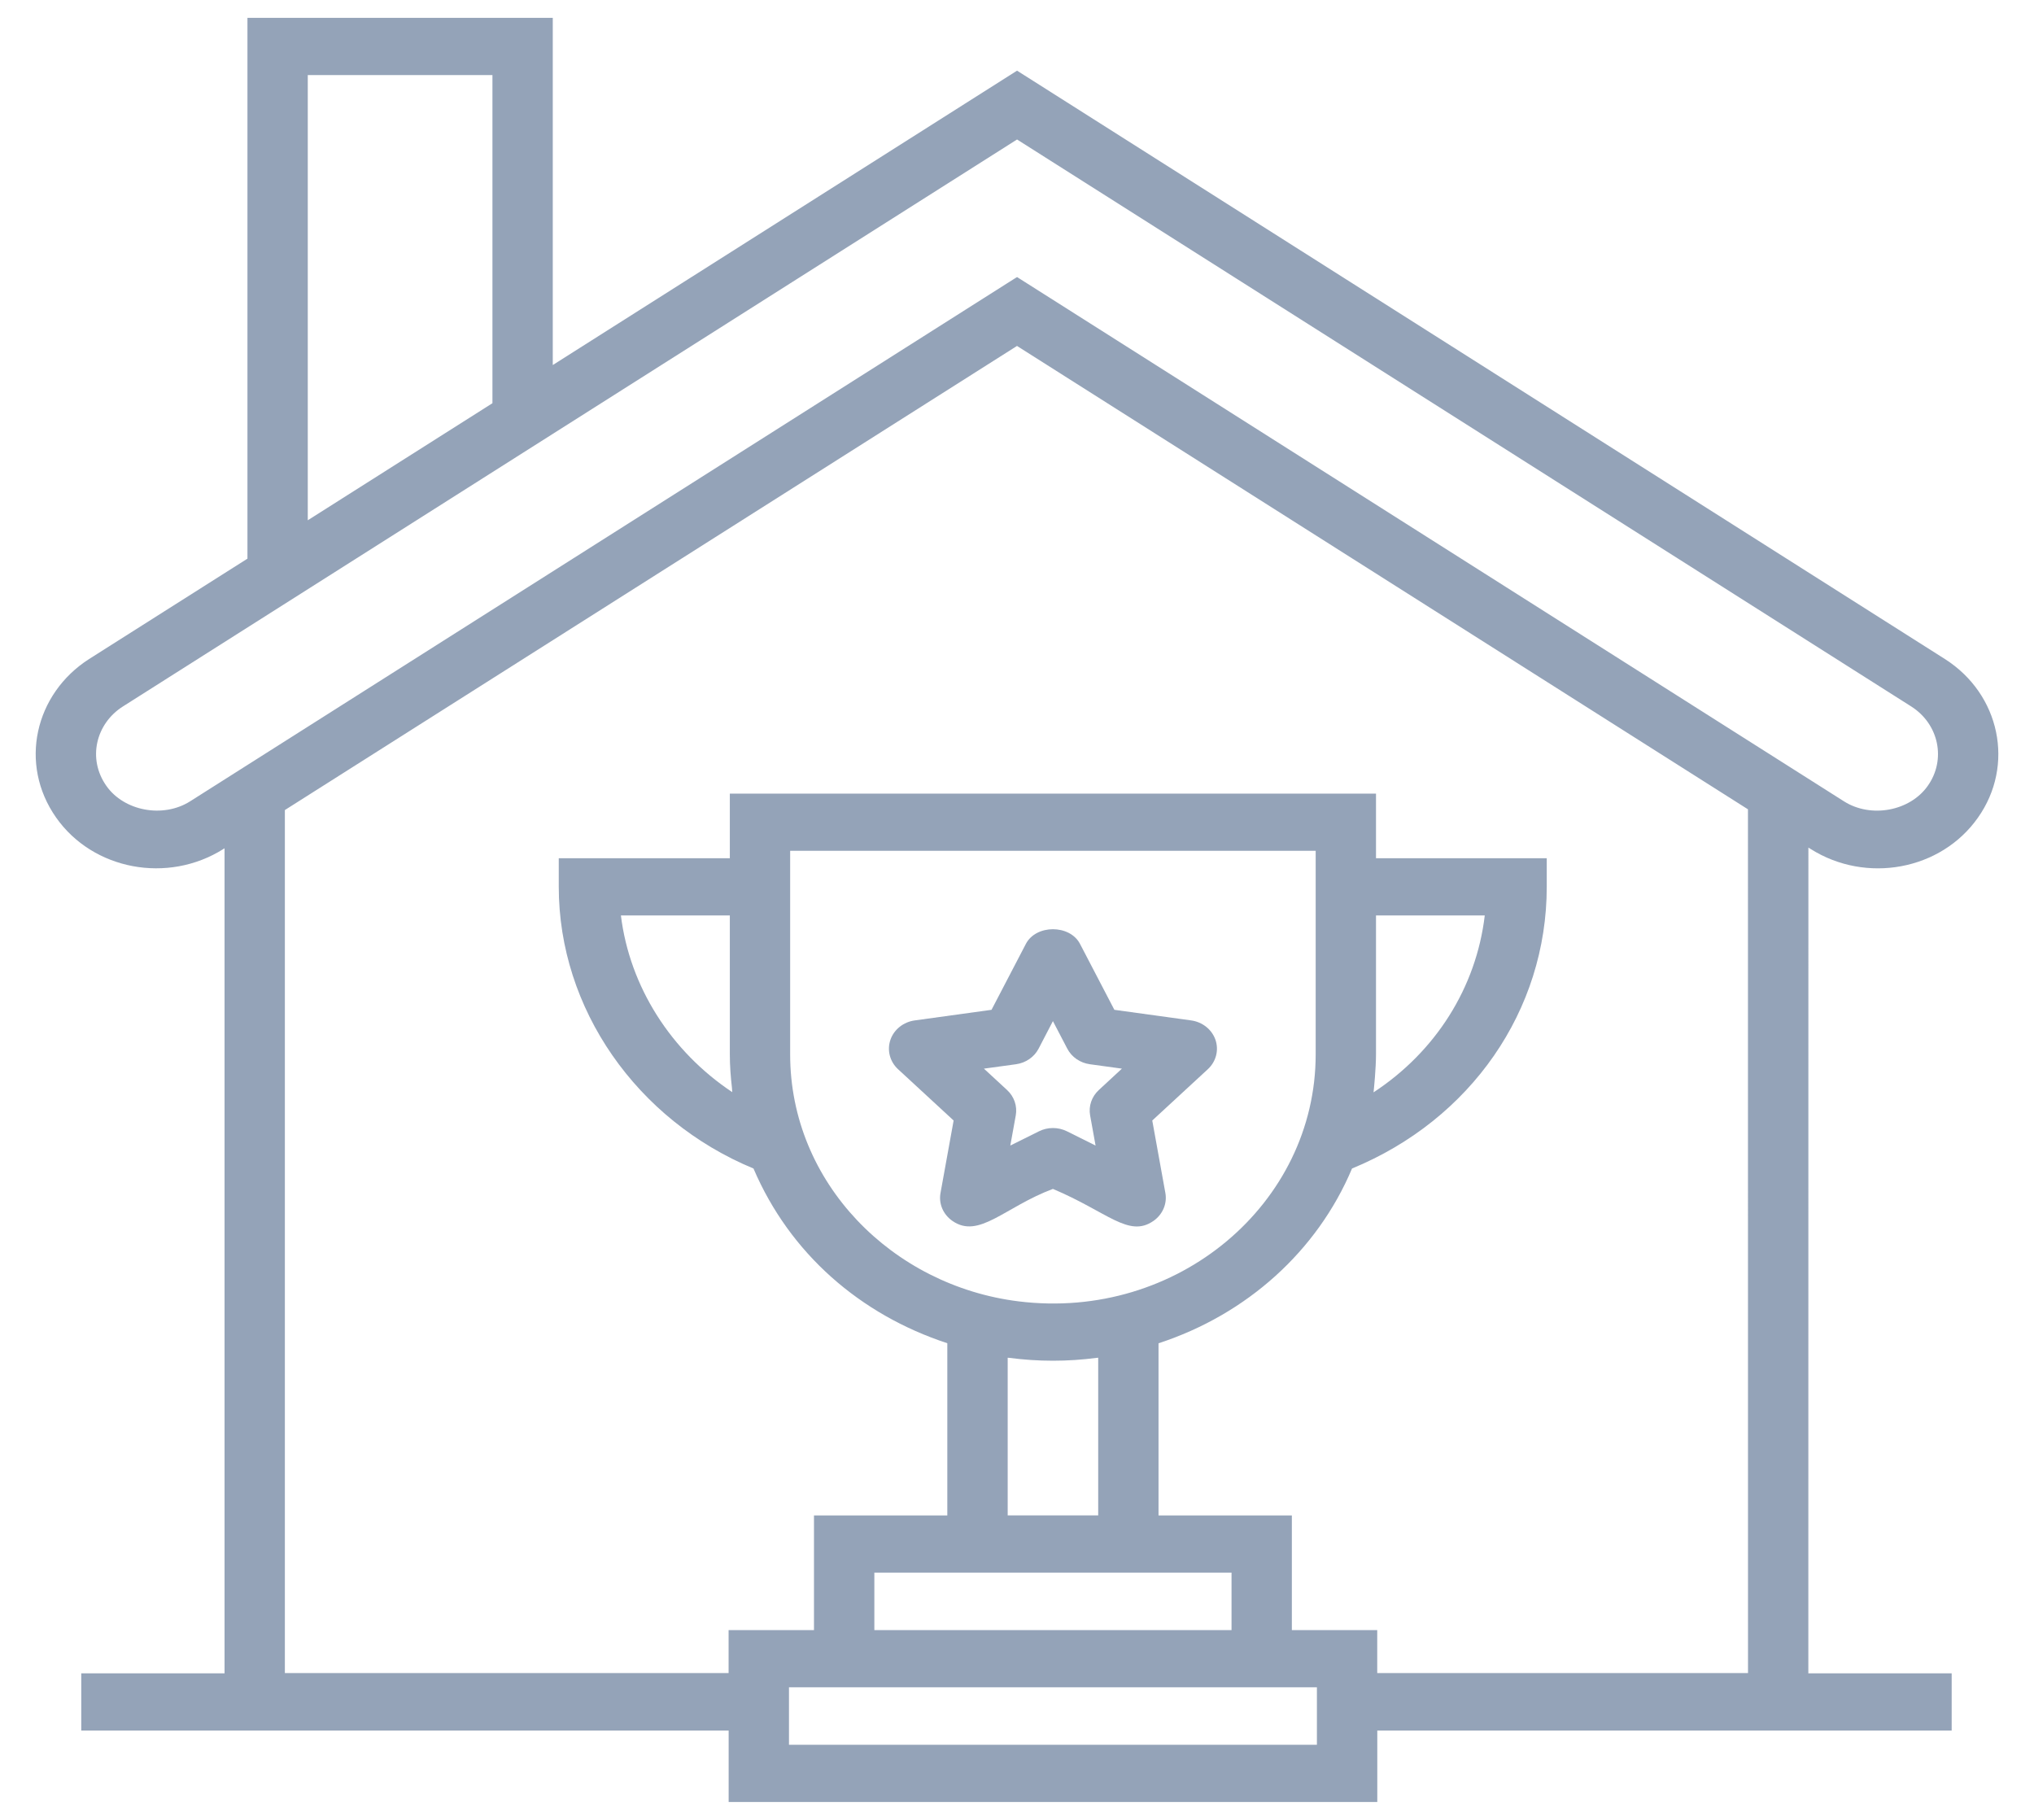
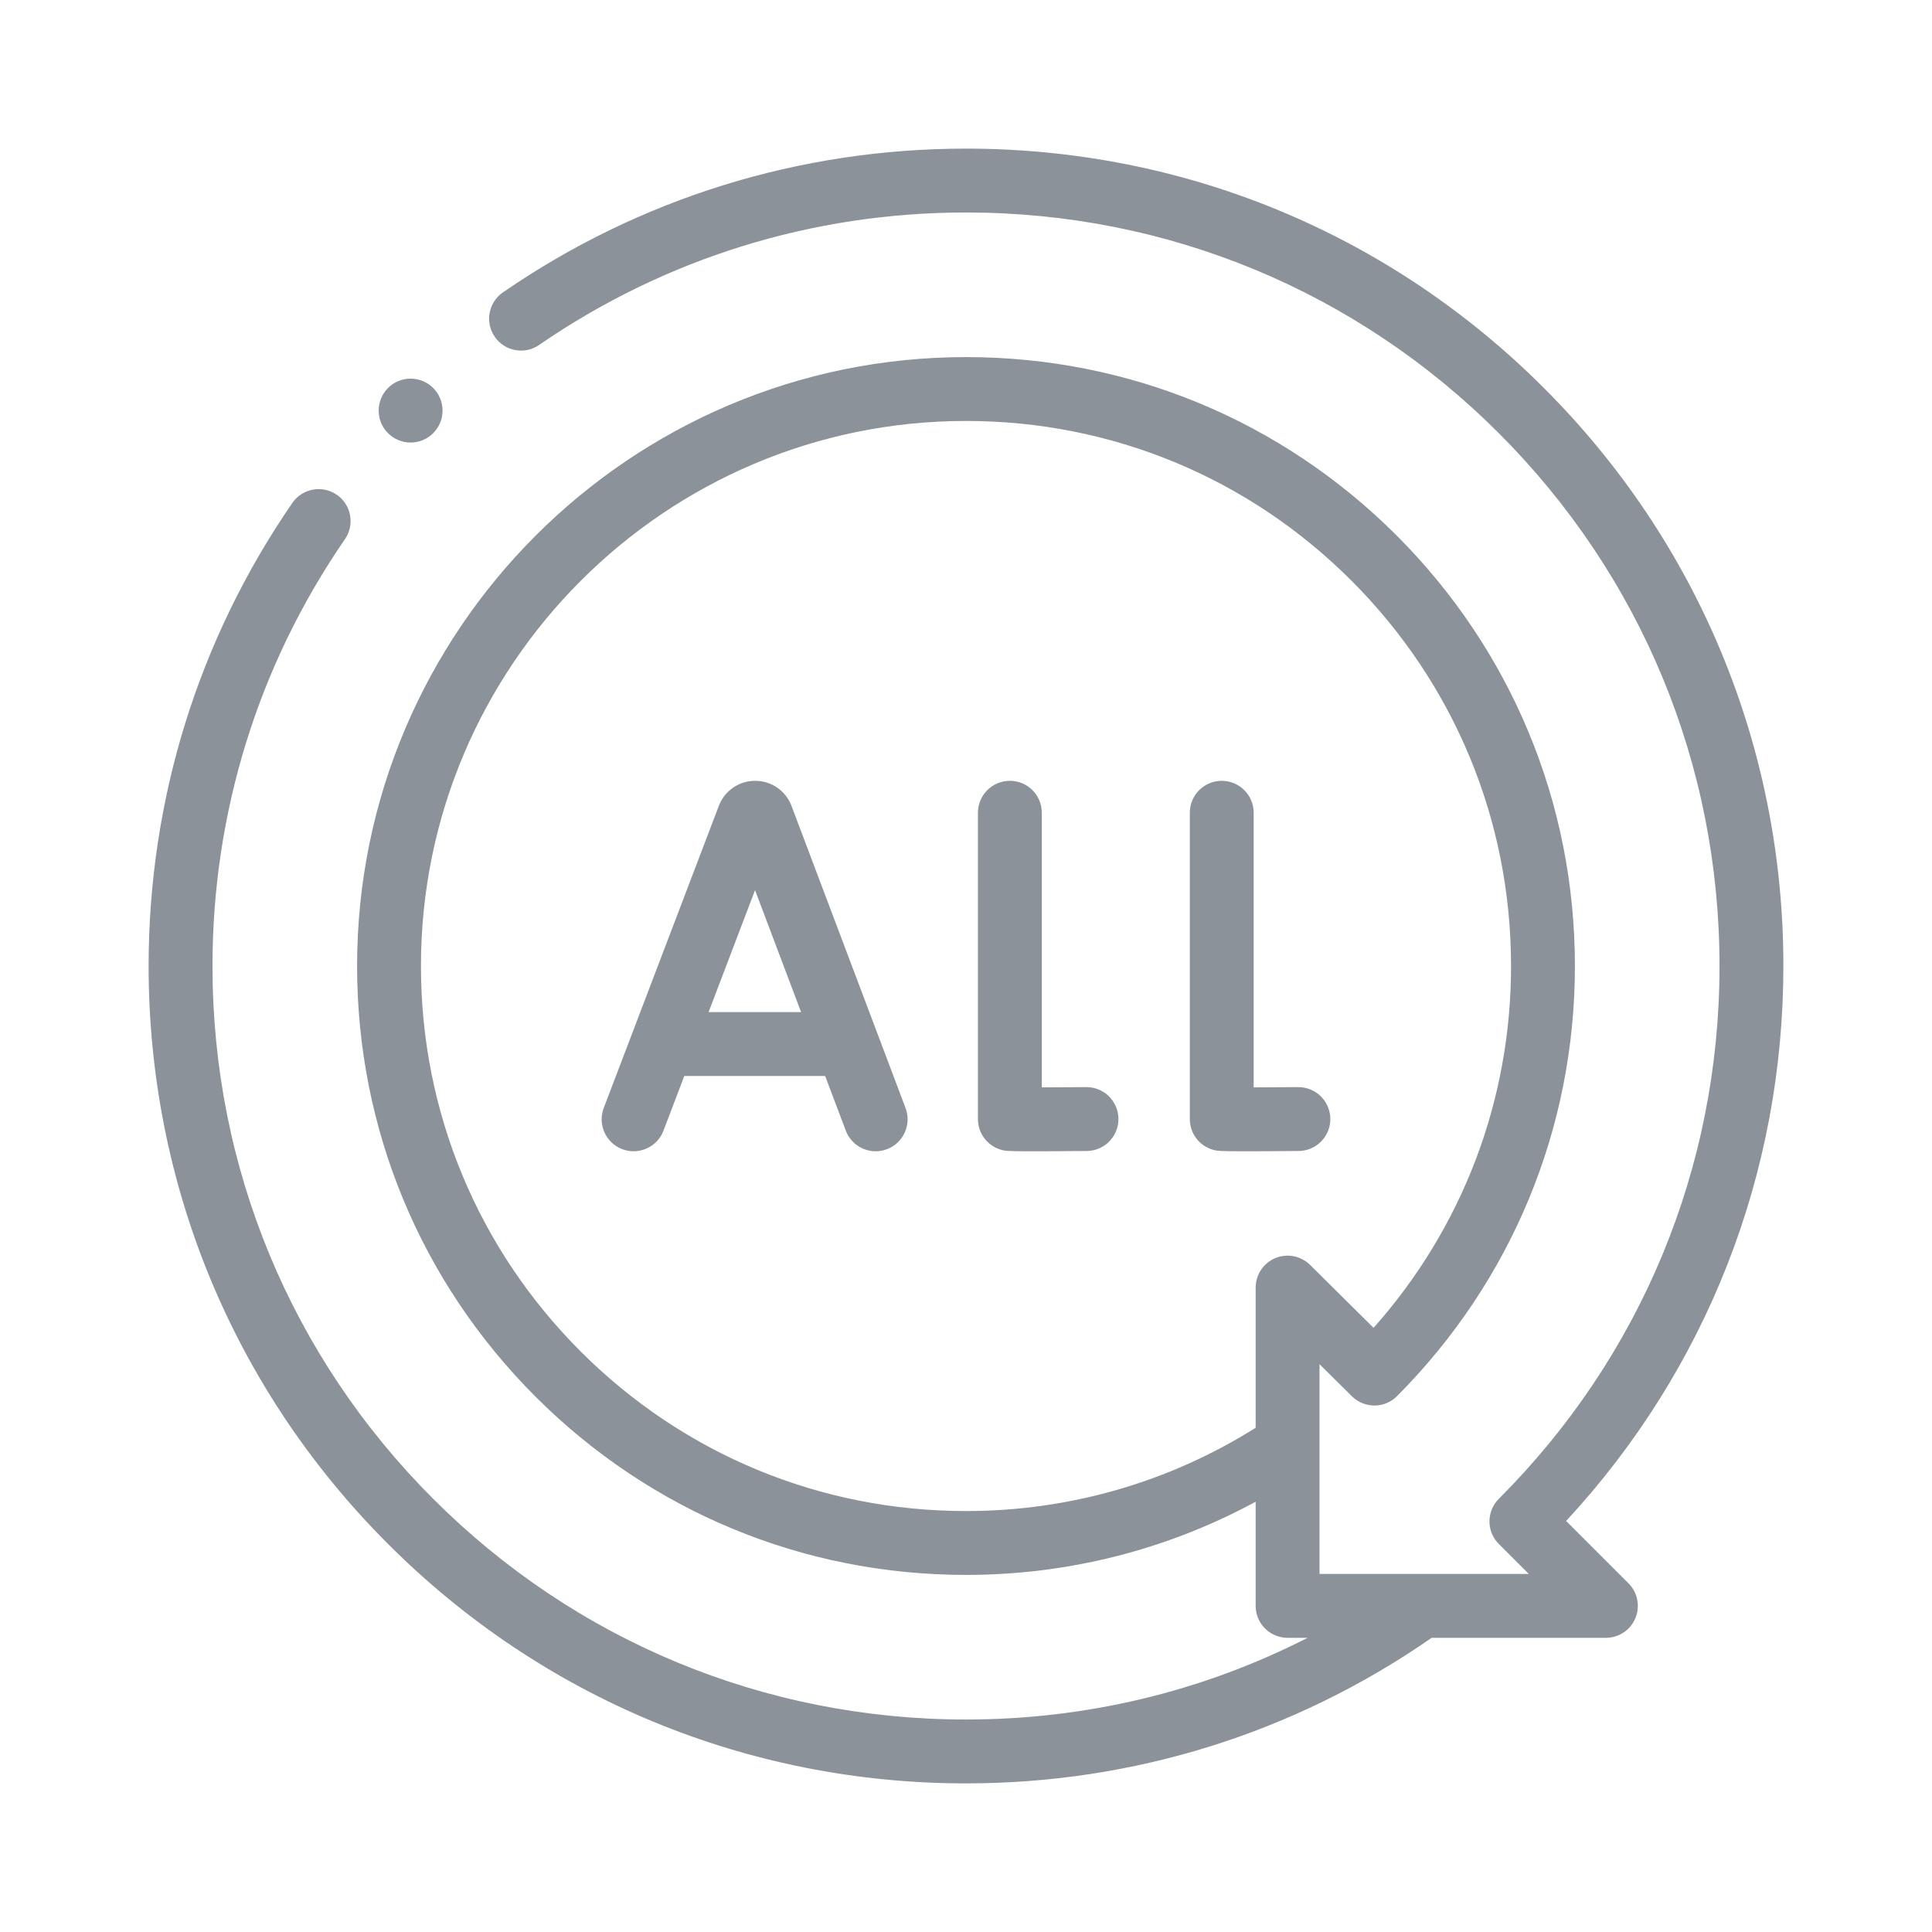
- <svg xmlns="http://www.w3.org/2000/svg" width="38" height="34" viewBox="0 0 38 34" fill="none">
-   <path d="M18.858 5.266C18.839 5.278 18.823 5.288 18.814 5.295C18.822 5.29 18.836 5.28 18.858 5.266Z" fill="#94A3B8" />
-   <path d="M18.959 5.203L18.962 5.2L18.955 5.205L18.959 5.203Z" fill="#94A3B8" />
-   <path d="M36.335 12.312L19.001 1.32L10.327 6.82V0.333H4.623V10.437L1.665 12.312C0.652 12.96 0.344 14.272 1.049 15.275C1.737 16.254 3.134 16.518 4.175 15.861L4.195 15.848V31.262H1.518V32.331H13.613V33.666H25.731V32.331H36.462V31.262H33.784L33.785 15.835L33.827 15.861C34.861 16.515 36.26 16.261 36.952 15.277C37.645 14.299 37.368 12.969 36.335 12.312ZM5.75 1.402H9.2V7.533L5.75 9.72V1.402ZM24.603 32.597H14.74V31.523H24.603V32.597ZM18.826 25.366C18.835 25.367 18.844 25.367 18.852 25.368C19.121 25.403 19.395 25.422 19.672 25.422C19.949 25.422 20.223 25.403 20.491 25.368C20.5 25.367 20.508 25.367 20.517 25.366V28.312H18.826L18.826 25.366ZM14.762 19.699V15.895H24.58V19.699C24.58 22.485 21.999 24.68 19.03 24.313C16.671 24.021 14.762 22.098 14.762 19.699ZM23.008 29.381V30.455H16.335V29.381H23.008ZM32.657 31.257H25.73V30.455H24.135V28.313H21.644V25.096C23.293 24.558 24.61 23.372 25.259 21.831C27.476 20.919 28.897 18.88 28.897 16.568V16.034H25.707V14.827H13.635V16.034L10.439 16.034V16.569C10.439 18.844 11.893 20.927 14.077 21.831C14.757 23.422 16.072 24.561 17.698 25.095V28.313H15.207V30.455H13.612V31.257H5.322V15.134L19 6.463L32.656 15.12L32.657 31.257ZM25.661 20.408C25.668 20.353 25.707 19.956 25.707 19.7V17.103H27.739C27.579 18.454 26.819 19.649 25.661 20.408ZM13.675 20.327C13.678 20.352 13.677 20.379 13.68 20.404C12.535 19.642 11.764 18.435 11.6 17.103H13.635V19.7C13.635 19.911 13.651 20.12 13.675 20.327ZM36.015 14.682C35.683 15.154 34.955 15.29 34.453 14.973C31.412 13.045 19.589 5.549 19.001 5.176C18.996 5.179 18.993 5.181 18.989 5.184C18.989 5.184 18.983 5.187 18.977 5.191L18.979 5.189L18.976 5.192C18.972 5.194 18.967 5.197 18.961 5.201C18.964 5.199 18.967 5.197 18.97 5.195C18.966 5.198 18.962 5.2 18.958 5.203C18.951 5.207 18.944 5.212 18.935 5.217C18.942 5.213 18.949 5.209 18.955 5.205C18.913 5.231 18.881 5.251 18.858 5.266C18.861 5.264 18.864 5.262 18.868 5.26C18.851 5.271 18.832 5.283 18.811 5.296L18.813 5.294C18.808 5.297 18.804 5.301 18.804 5.301L18.809 5.297C18.114 5.738 15.045 7.683 3.55 14.972C3.045 15.29 2.318 15.153 1.987 14.682C1.629 14.173 1.793 13.519 2.294 13.2L19.001 2.606L35.707 13.199C36.224 13.528 36.362 14.193 36.015 14.682Z" fill="#94A3B8" />
-   <path d="M21.548 22.811C21.721 22.691 21.808 22.489 21.772 22.288L21.527 20.934L22.566 19.975C22.719 19.833 22.774 19.621 22.708 19.427C22.641 19.234 22.465 19.093 22.253 19.064L20.819 18.866L20.177 17.634C19.987 17.269 19.356 17.269 19.166 17.634L18.524 18.866L17.09 19.064C16.878 19.093 16.701 19.234 16.635 19.427C16.569 19.621 16.624 19.833 16.777 19.975L17.816 20.934L17.571 22.288C17.534 22.489 17.621 22.691 17.795 22.811C18.29 23.153 18.771 22.549 19.671 22.212C20.695 22.644 21.086 23.13 21.548 22.811ZM19.41 21.136L18.875 21.402L18.977 20.838C19.008 20.665 18.948 20.488 18.815 20.365L18.382 19.965L18.98 19.883C19.163 19.858 19.322 19.749 19.404 19.591L19.671 19.077L19.939 19.591C20.021 19.749 20.179 19.858 20.363 19.883L20.96 19.965L20.528 20.365C20.395 20.488 20.335 20.665 20.366 20.838L20.468 21.402L19.934 21.136C19.769 21.054 19.573 21.054 19.41 21.136Z" fill="#94A3B8" />
+ <svg xmlns="http://www.w3.org/2000/svg" width="52" height="52" viewBox="0 0 52 52" fill="none">
+   <path d="M42.153 40.937C45.93 36.86 48 31.589 48 26C48 20.124 45.712 14.599 41.556 10.444C37.401 6.288 31.876 4 26 4C21.521 4 17.212 5.338 13.537 7.869C13.146 8.138 13.047 8.673 13.316 9.064C13.585 9.455 14.12 9.554 14.511 9.284C17.898 6.952 21.871 5.719 26 5.719C31.417 5.719 36.51 7.829 40.341 11.659C44.171 15.49 46.281 20.583 46.281 26C46.281 31.417 44.171 36.51 40.341 40.341C40.005 40.676 40.005 41.221 40.341 41.556L41.148 42.363H35.515V38.898C35.515 38.897 35.515 38.896 35.515 38.895V36.717L36.387 37.581C36.723 37.914 37.266 37.913 37.601 37.577C40.688 34.477 42.389 30.366 42.389 26C42.389 21.622 40.684 17.507 37.589 14.411C34.493 11.316 30.378 9.611 26 9.611C16.963 9.611 9.611 16.963 9.611 26C9.611 30.378 11.316 34.493 14.411 37.589C17.507 40.684 21.622 42.389 26 42.389C28.746 42.389 31.412 41.712 33.796 40.419V43.223C33.796 43.697 34.181 44.082 34.656 44.082H35.195C32.364 45.527 29.235 46.281 26 46.281C20.583 46.281 15.49 44.171 11.659 40.341C7.829 36.51 5.719 31.417 5.719 26C5.719 21.871 6.952 17.898 9.285 14.511C9.554 14.12 9.455 13.585 9.064 13.316C8.673 13.047 8.138 13.145 7.869 13.536C5.338 17.211 4 21.521 4 26C4 31.876 6.288 37.401 10.444 41.556C14.599 45.712 20.124 48 26 48C30.515 48 34.842 46.646 38.533 44.082H43.223C43.57 44.082 43.884 43.873 44.017 43.552C44.15 43.231 44.076 42.861 43.831 42.615L42.153 40.937ZM26 40.67C22.082 40.67 18.398 39.144 15.627 36.373C12.856 33.602 11.33 29.919 11.33 26C11.33 17.911 17.911 11.33 26 11.33C29.918 11.33 33.602 12.856 36.373 15.627C39.144 18.398 40.67 22.081 40.67 26C40.67 29.621 39.362 33.048 36.97 35.739L35.261 34.045C35.014 33.801 34.645 33.729 34.325 33.862C34.005 33.996 33.796 34.309 33.796 34.656V38.429C31.462 39.896 28.777 40.67 26 40.67Z" fill="#8C929A" />
+   <path d="M21.302 21.687C21.299 21.68 21.296 21.672 21.293 21.664C21.131 21.27 20.751 21.016 20.325 21.016C20.325 21.016 20.325 21.016 20.324 21.016C19.898 21.016 19.518 21.271 19.357 21.666C19.354 21.672 19.351 21.679 19.349 21.686L16.25 29.821C16.081 30.264 16.304 30.761 16.748 30.93C17.191 31.099 17.688 30.876 17.857 30.433L18.418 28.96H22.209L22.764 30.43C22.894 30.774 23.221 30.987 23.569 30.987C23.669 30.987 23.772 30.969 23.872 30.931C24.316 30.764 24.54 30.267 24.373 29.823L21.302 21.687ZM19.072 27.241L20.322 23.959L21.561 27.241H19.072Z" fill="#8C929A" />
+   <path d="M29.244 29.26C29.242 29.26 29.239 29.26 29.237 29.26C28.83 29.264 28.398 29.266 28.04 29.267V21.875C28.04 21.401 27.656 21.016 27.181 21.016C26.706 21.016 26.321 21.401 26.321 21.875V30.12C26.321 30.516 26.592 30.86 26.976 30.955C27.062 30.976 27.11 30.987 27.79 30.987C28.112 30.987 28.575 30.985 29.25 30.979C29.725 30.976 30.107 30.587 30.103 30.113C30.099 29.64 29.715 29.26 29.244 29.26Z" fill="#8C929A" />
+   <path d="M35.806 30.113C35.802 29.641 35.418 29.26 34.947 29.26C34.944 29.26 34.942 29.26 34.94 29.26C34.532 29.264 34.101 29.266 33.743 29.267V21.875C33.743 21.401 33.358 21.016 32.883 21.016C32.409 21.016 32.024 21.401 32.024 21.875V30.12C32.024 30.516 32.294 30.86 32.679 30.955C32.765 30.976 32.812 30.987 33.493 30.987C33.814 30.987 34.278 30.985 34.953 30.979C35.428 30.976 35.81 30.587 35.806 30.113Z" fill="#8C929A" />
+   <path d="M11.051 11.911C11.526 11.911 11.911 11.526 11.911 11.051C11.911 10.576 11.526 10.191 11.051 10.191C10.577 10.191 10.192 10.576 10.192 11.051C10.192 11.526 10.577 11.911 11.051 11.911Z" fill="#8C929A" />
</svg>
